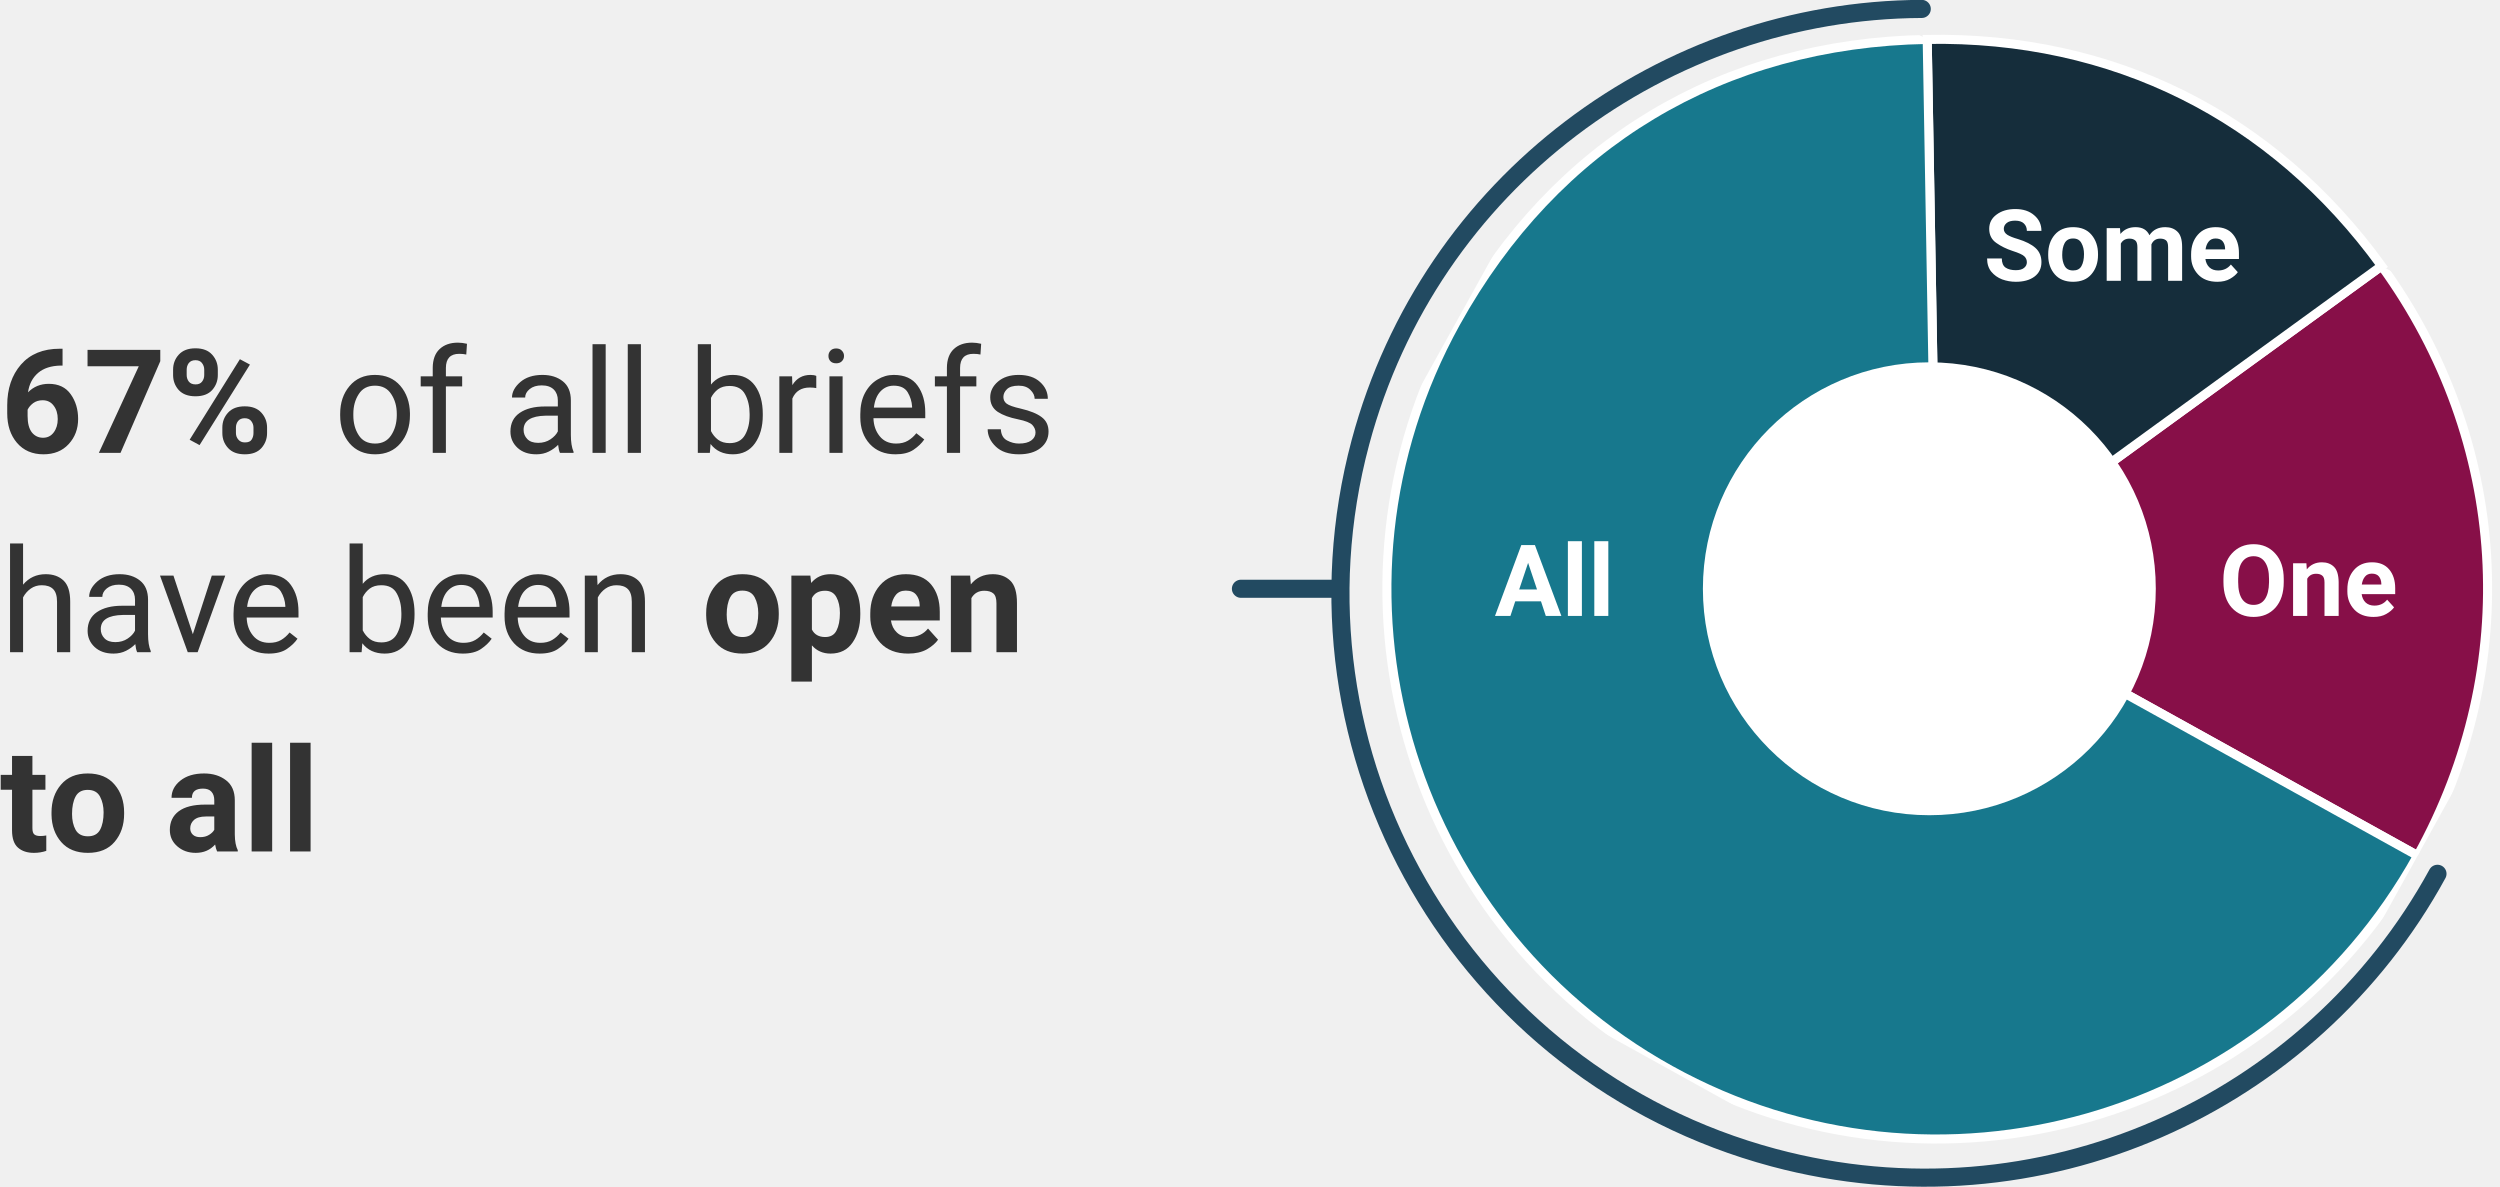
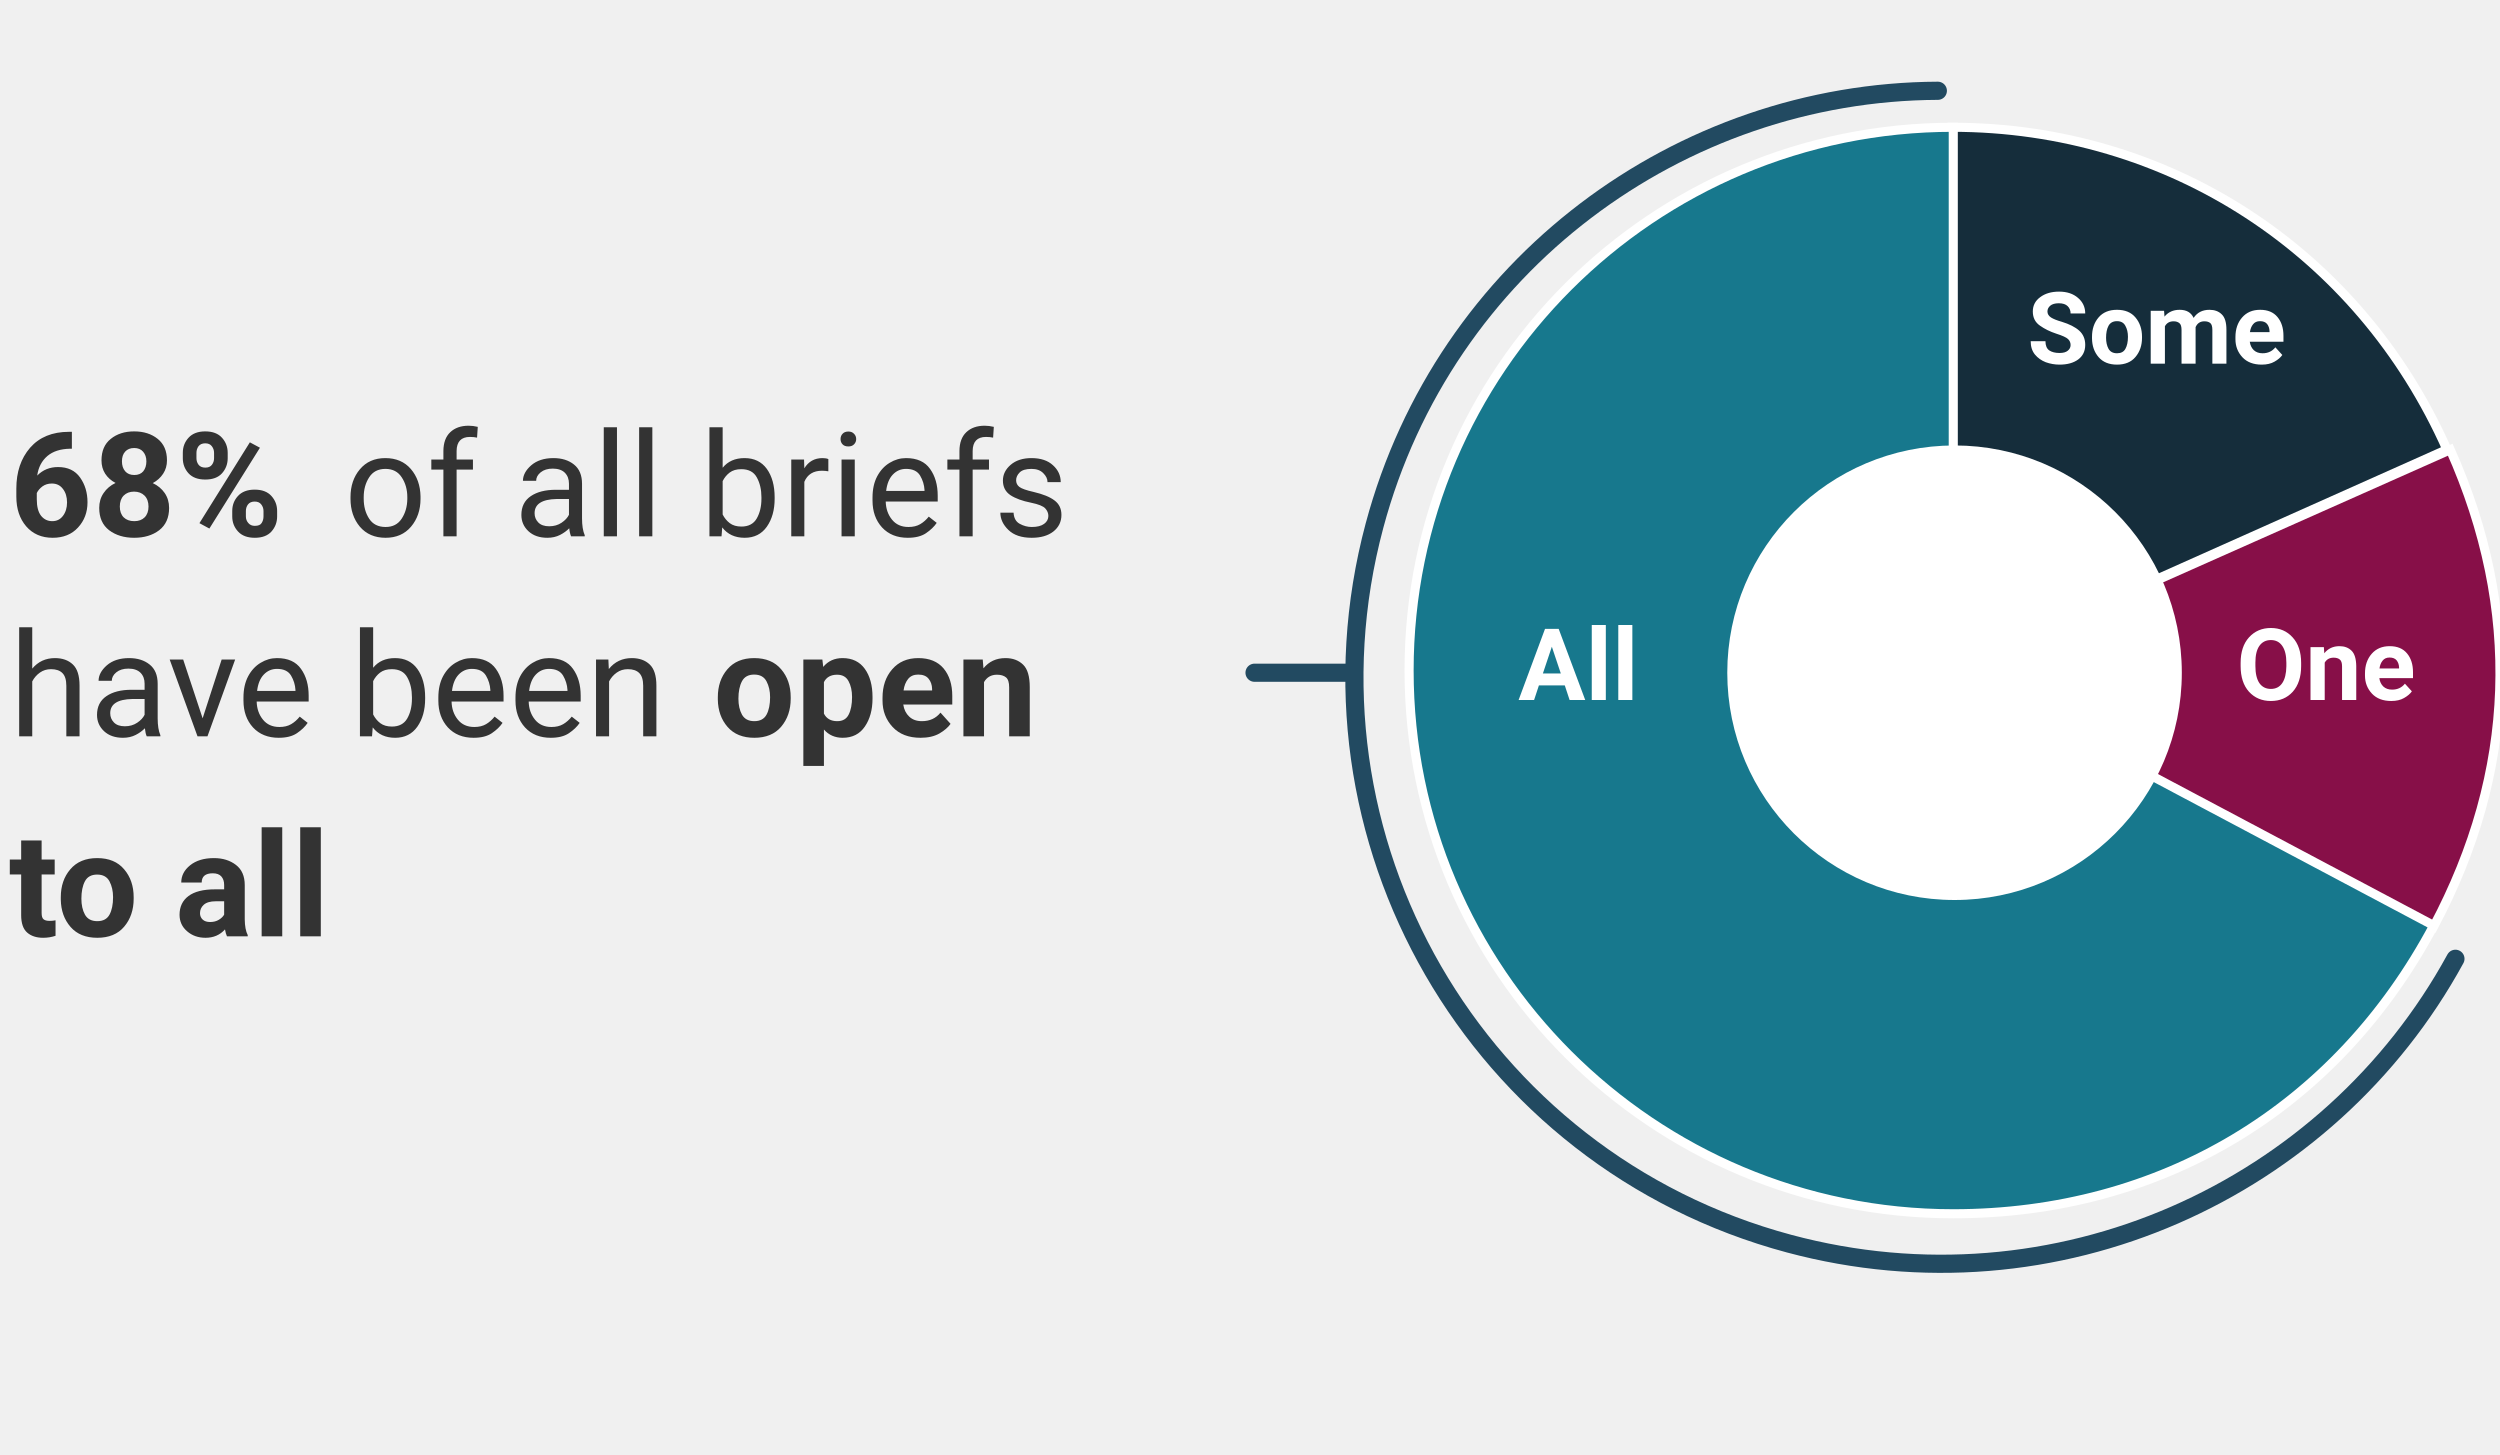
- <svg xmlns="http://www.w3.org/2000/svg" xmlns:xlink="http://www.w3.org/1999/xlink" font-family="-apple-system, BlinkMacSystemFont, &quot;Segoe UI&quot;, Roboto, Helvetica, Arial, sans-serif, &quot;Apple Color Emoji&quot;, &quot;Segoe UI Emoji&quot;, &quot;Segoe UI Symbol&quot;" width="276px" height="131px" viewBox="0 0 276 131" version="1.1">
-   <defs>
-     <polygon id="path-1" points="0.722 0.605 55.733 0.605 55.733 61.302 0.722 61.302" />
-     <polygon id="path-3" points="0.192 0.605 113.455 0.605 113.455 122 0.192 122" />
-   </defs>
-   <g id="Jan-monthly-report-greater-than-768px" stroke="none" stroke-width="1" fill="none" fill-rule="evenodd" transform="translate(-372, -907)">
-     <g id="67%-of-all-briefs-have-been-open-to-all" transform="translate(371, 898)">
-       <g id="Page-1" stroke-width="1" fill-rule="evenodd" transform="translate(214.5, 74.5) rotate(119) translate(-214.5, -74.5) translate(153, 13)">
-         <g id="Group-3" transform="translate(5.207317, 0.13911)">
-           <mask id="mask-2" fill="white">
-             <use xlink:href="#path-1" />
-           </mask>
-           <g id="Clip-2" />
-           <path d="M55.733,61.302 L0.722,35.65 C10.809,14.019 31.866,0.604 55.733,0.604 L55.733,61.302 Z" id="Fill-1" stroke="#FFFFFF" fill="#870F48" mask="url(#mask-2)" />
-         </g>
-         <path d="M60.94,61.442 L8.375,91.791 C-1.883,74.023 -2.741,54.383 5.929,35.79 L60.94,61.442 Z" id="Fill-4" stroke="#FFFFFF" fill="#152D3B" />
-         <g id="Group-8" transform="translate(8.182927, 0.13911)">
-           <mask id="mask-4" fill="white">
-             <use xlink:href="#path-3" />
-           </mask>
-           <g id="Clip-7" />
-           <path d="M52.757,61.302 L52.757,0.604 C86.28,0.604 113.455,27.78 113.455,61.302 C113.455,94.825 86.28,122 52.757,122 C30.097,122 11.522,111.276 0.192,91.651 L52.757,61.302 Z" id="Fill-6" stroke="#FFFFFF" fill="#17788D" mask="url(#mask-4)" />
-         </g>
-       </g>
-       <path d="M138,74 L148,74" id="Line-Copy-15" stroke="#224A61" stroke-width="2" stroke-linecap="round" transform="translate(143, 75) scale(-1, 1) translate(-143, -75) " />
-       <text id="67%-of-all-briefs-ha" font-size="16" font-weight="bold" line-spacing="22" fill="#333333">
-         <tspan x="1" y="59">67% </tspan>
-         <tspan x="37.836" y="59" font-weight="normal">of all briefs </tspan>
-         <tspan x="1" y="81" font-weight="normal">have been</tspan>
-         <tspan x="78.445" y="81"> open </tspan>
-         <tspan x="1" y="103">to all</tspan>
-       </text>
-       <text id="One" font-size="11" font-weight="bold" fill="#FFFFFF">
-         <tspan x="246" y="77">One</tspan>
-       </text>
-       <text id="Some" font-size="11" font-weight="bold" fill="#FFFFFF">
-         <tspan x="220" y="40">Some</tspan>
-       </text>
-       <text id="All" font-size="11" font-weight="bold" fill="#FFFFFF">
-         <tspan x="166" y="77">All</tspan>
-       </text>
-       <path d="M228.446,138.726 C255.807,131.258 275.92,106.226 275.92,76.497 C275.92,40.875 247.043,11.997 211.42,11.997 C181.057,11.997 155.593,32.978 148.737,61.233" id="Oval-3" stroke="#224A61" stroke-width="2" stroke-linecap="round" transform="translate(212.3287, 75.36162) rotate(-165) translate(-212.3287, -75.36162) " />
-       <circle id="Oval-Copy" fill="#FFFFFF" fill-rule="evenodd" cx="214" cy="74" r="25" />
+ <svg xmlns="http://www.w3.org/2000/svg" font-family="-apple-system, BlinkMacSystemFont, &quot;Segoe UI&quot;, Roboto, Helvetica, Arial, sans-serif, &quot;Apple Color Emoji&quot;, &quot;Segoe UI Emoji&quot;, &quot;Segoe UI Symbol&quot;" width="275px" height="160px" viewBox="0 0 275 160" version="1.1" style="background: #FFFFFF;">
+   <defs />
+   <g id="Percentage-of-briefs-open-to-all" stroke="none" stroke-width="1" fill="none" fill-rule="evenodd">
+     <g id="Group-9" transform="translate(155, 14)" stroke="#FFFFFF">
+       <path d="M114.17,59.757 L59.757,35.451 C69.444,13.623 90.354,0 114.17,0 L114.17,59.757 Z" id="Fill-1" fill="#152D3B" transform="translate(86.96356, 29.87854) scale(-1, 1) translate(-86.96356, -29.87854) " />
+       <path d="M120,59.822 L67.062,87.935 C57.983,70.882 57.362,53.11 65.227,35.466 L120,59.822 Z" id="Fill-3" fill="#870F48" transform="translate(89.87854, 61.70041) scale(-1, 1) translate(-89.87854, -61.70041) " />
+       <path d="M52.853,59.757 L52.853,0 C85.913,0 112.713,26.754 112.713,59.757 C112.713,92.76 85.913,119.514 52.853,119.514 C30.009,119.514 10.725,107.947 0,87.811 L52.853,59.757 Z" id="Fill-5" fill="#17788D" transform="translate(56.35627, 59.75708) scale(-1, 1) translate(-56.35627, -59.75708) " />
    </g>
+     <path d="M138,74 L148,74" id="Line-Copy-15" stroke="#224A61" stroke-width="2" stroke-linecap="round" transform="translate(143, 75) scale(-1, 1) translate(-143, -75) " />
+     <text id="68%-of-all-briefs-ha" font-size="16" font-weight="bold" line-spacing="22" fill="#333333">
+       <tspan x="1" y="59">68% </tspan>
+       <tspan x="37.836" y="59" font-weight="normal">of all briefs </tspan>
+       <tspan x="1" y="81" font-weight="normal">have been</tspan>
+       <tspan x="78.445" y="81"> open </tspan>
+       <tspan x="1" y="103">to all</tspan>
+     </text>
+     <text id="One" font-size="11" font-weight="bold" fill="#FFFFFF">
+       <tspan x="246" y="77">One</tspan>
+     </text>
+     <text id="Some" font-size="11" font-weight="bold" fill="#FFFFFF">
+       <tspan x="223" y="40">Some</tspan>
+     </text>
+     <text id="All" font-size="11" font-weight="bold" fill="#FFFFFF">
+       <tspan x="167" y="77">All</tspan>
+     </text>
+     <path d="M228.446,138.726 C255.807,131.258 275.92,106.226 275.92,76.497 C275.92,40.875 247.043,11.997 211.42,11.997 C181.057,11.997 155.593,32.978 148.737,61.233" id="Oval-3" stroke="#224A61" stroke-width="2" stroke-linecap="round" transform="translate(212.3287, 75.36162) rotate(-165) translate(-212.3287, -75.36162) " />
+     <circle id="Oval-Copy" fill="#FFFFFF" cx="215" cy="74" r="25" />
  </g>
</svg>
